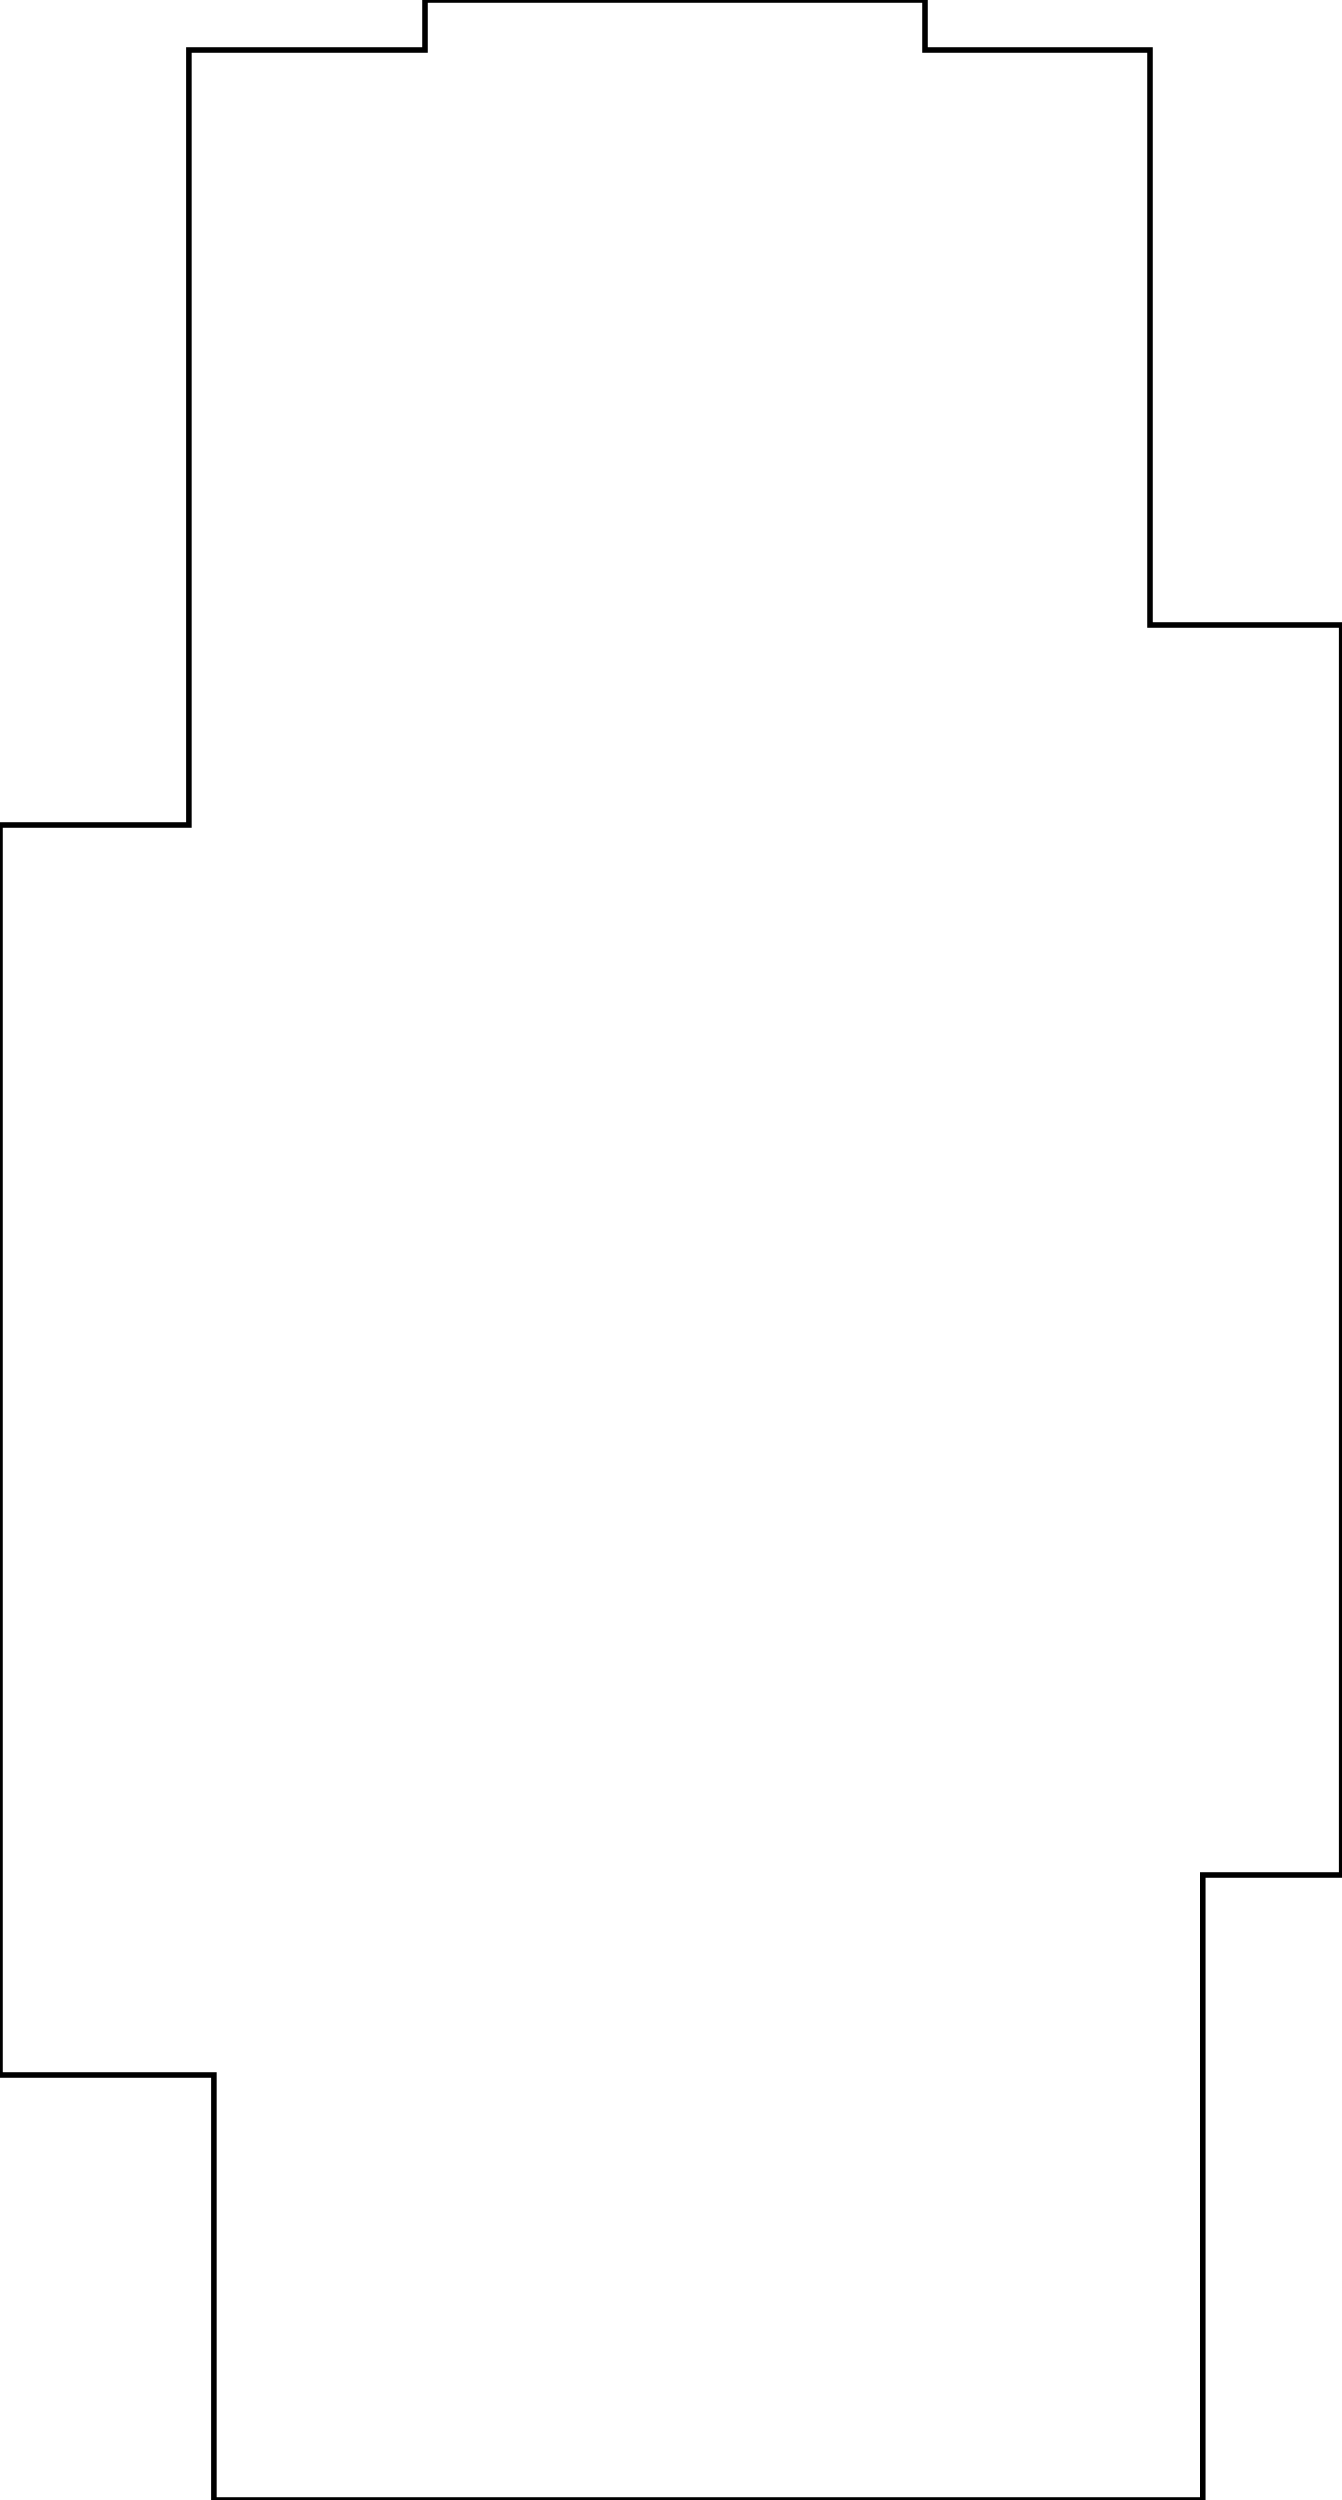
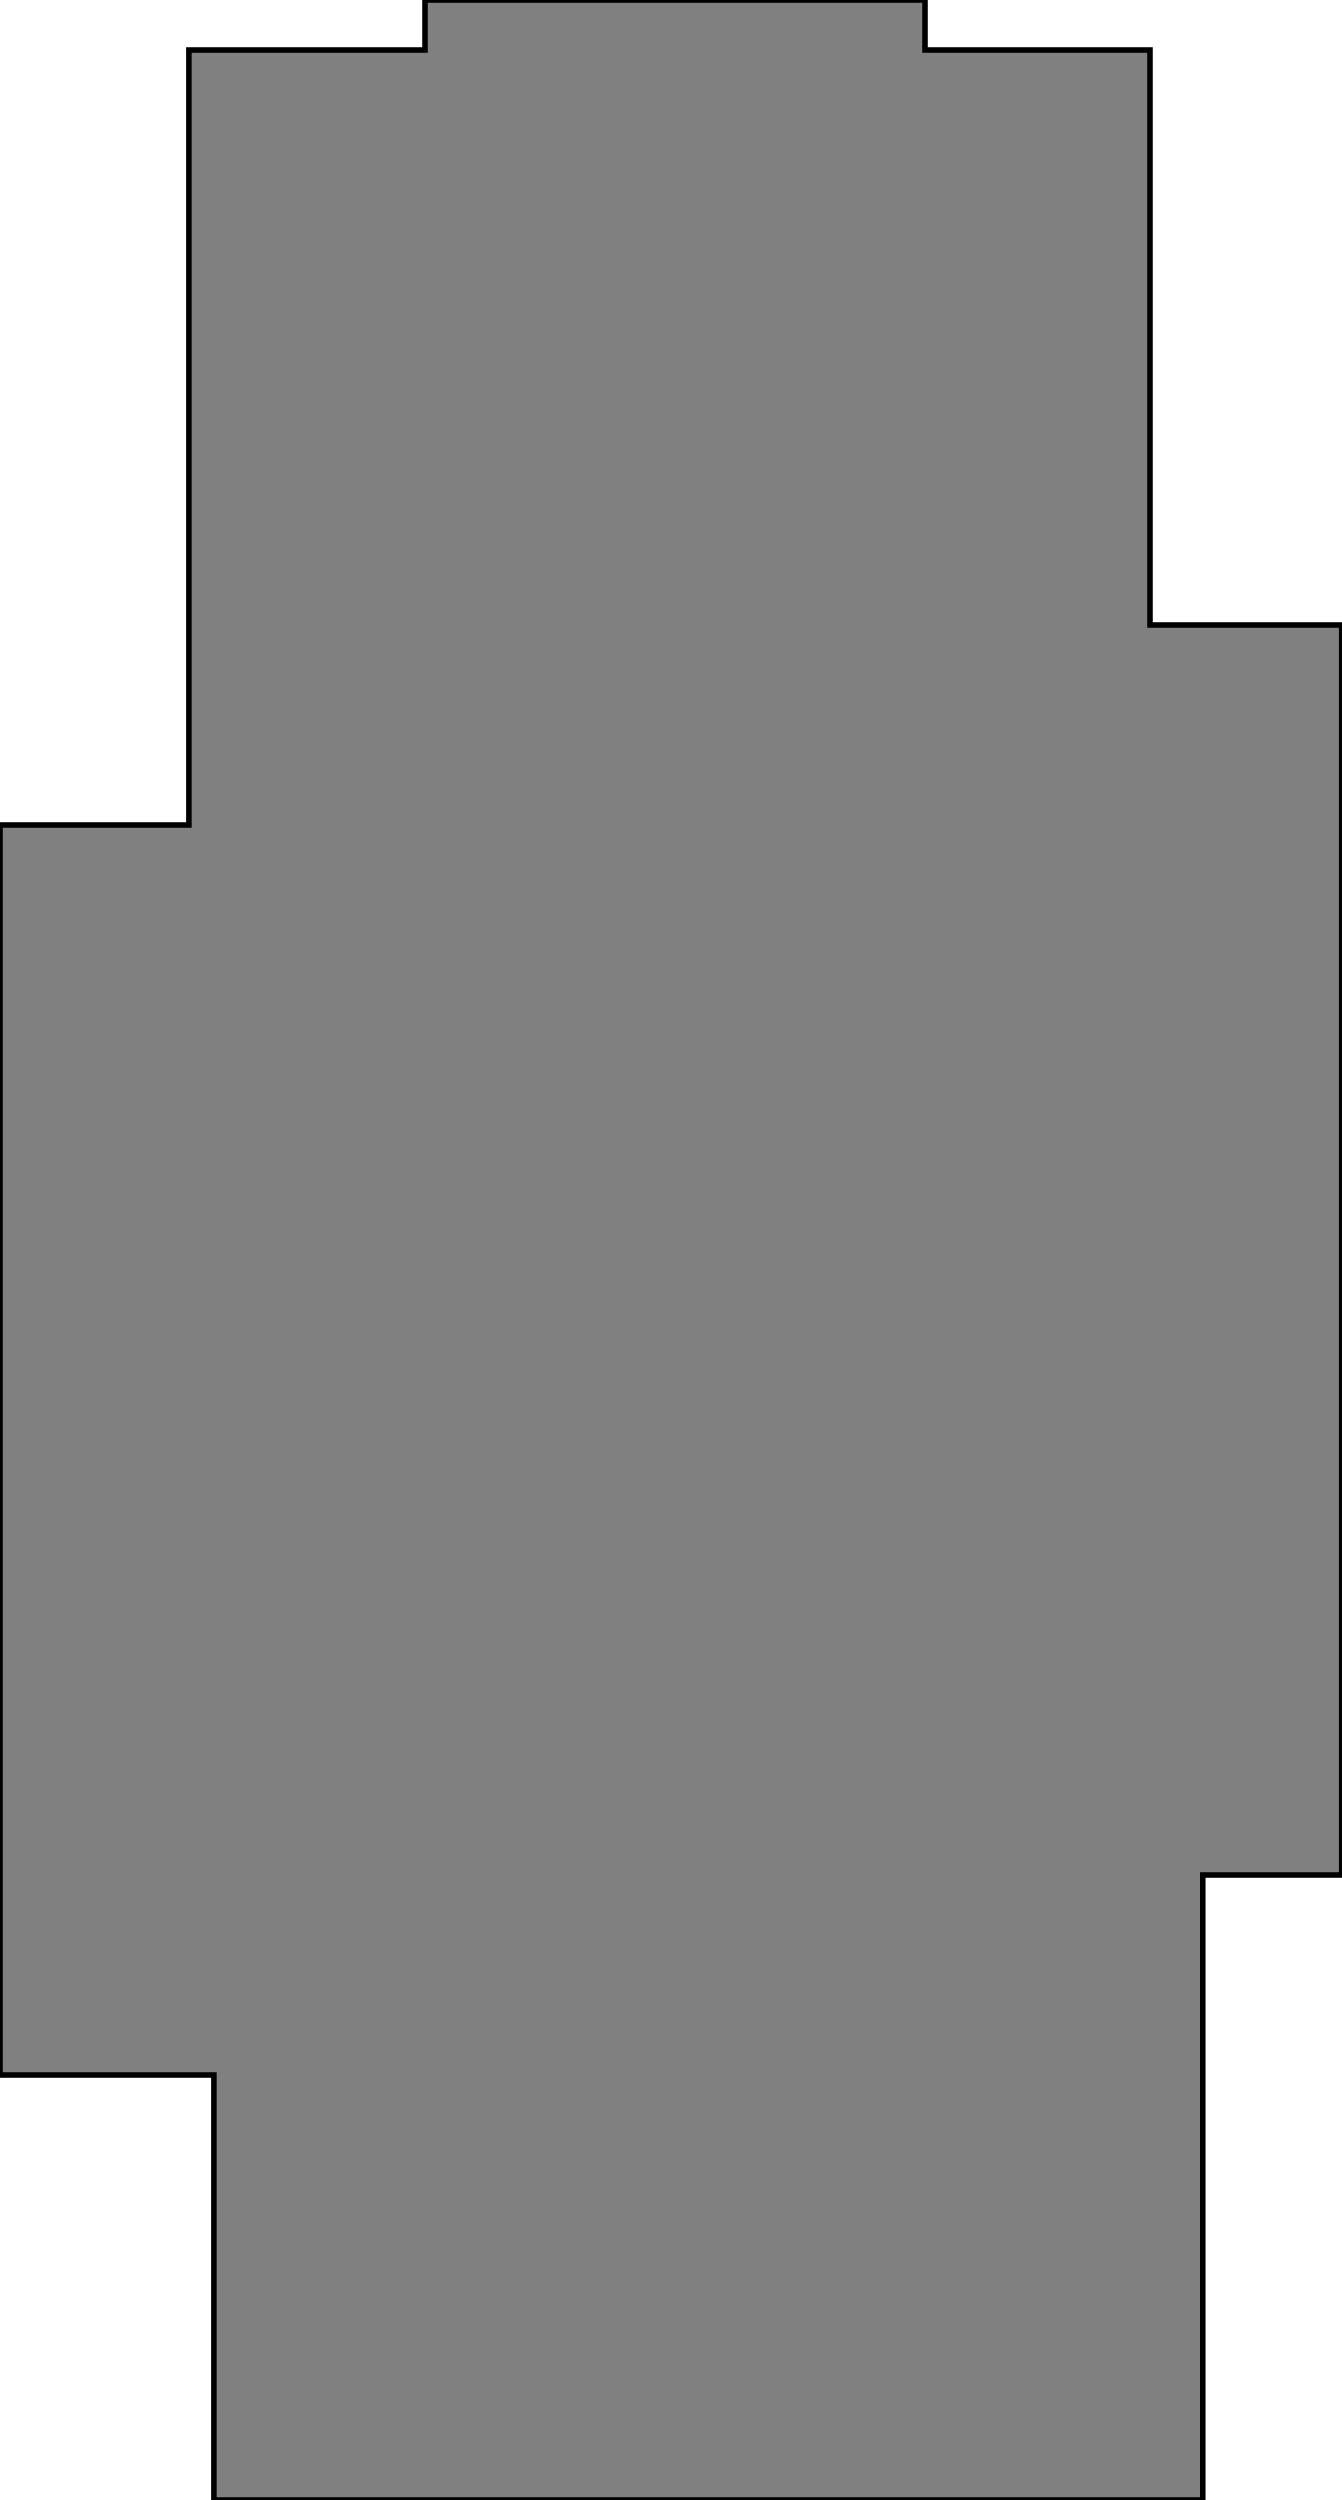
<svg xmlns="http://www.w3.org/2000/svg" version="1.1" width="483" height="900">
-   <polygon points="153, 0 333, 0 333, 18 414, 18 414, 225 483, 225 483, 675 433, 675 433, 900 77,  900 77, 747 0, 747 0, 297 68, 297 68, 18 153, 18" stroke="black" fill="transparent" stroke-width="2" />
+   <polygon points="153, 0 333, 0 333, 18 414, 18 414, 225 483, 225 483, 675 433, 675 433, 900 77,  900 77, 747 0, 747 0, 297 68, 297 68, 18 153, 18" stroke="black" fill="gray" stroke-width="2" />
</svg>
